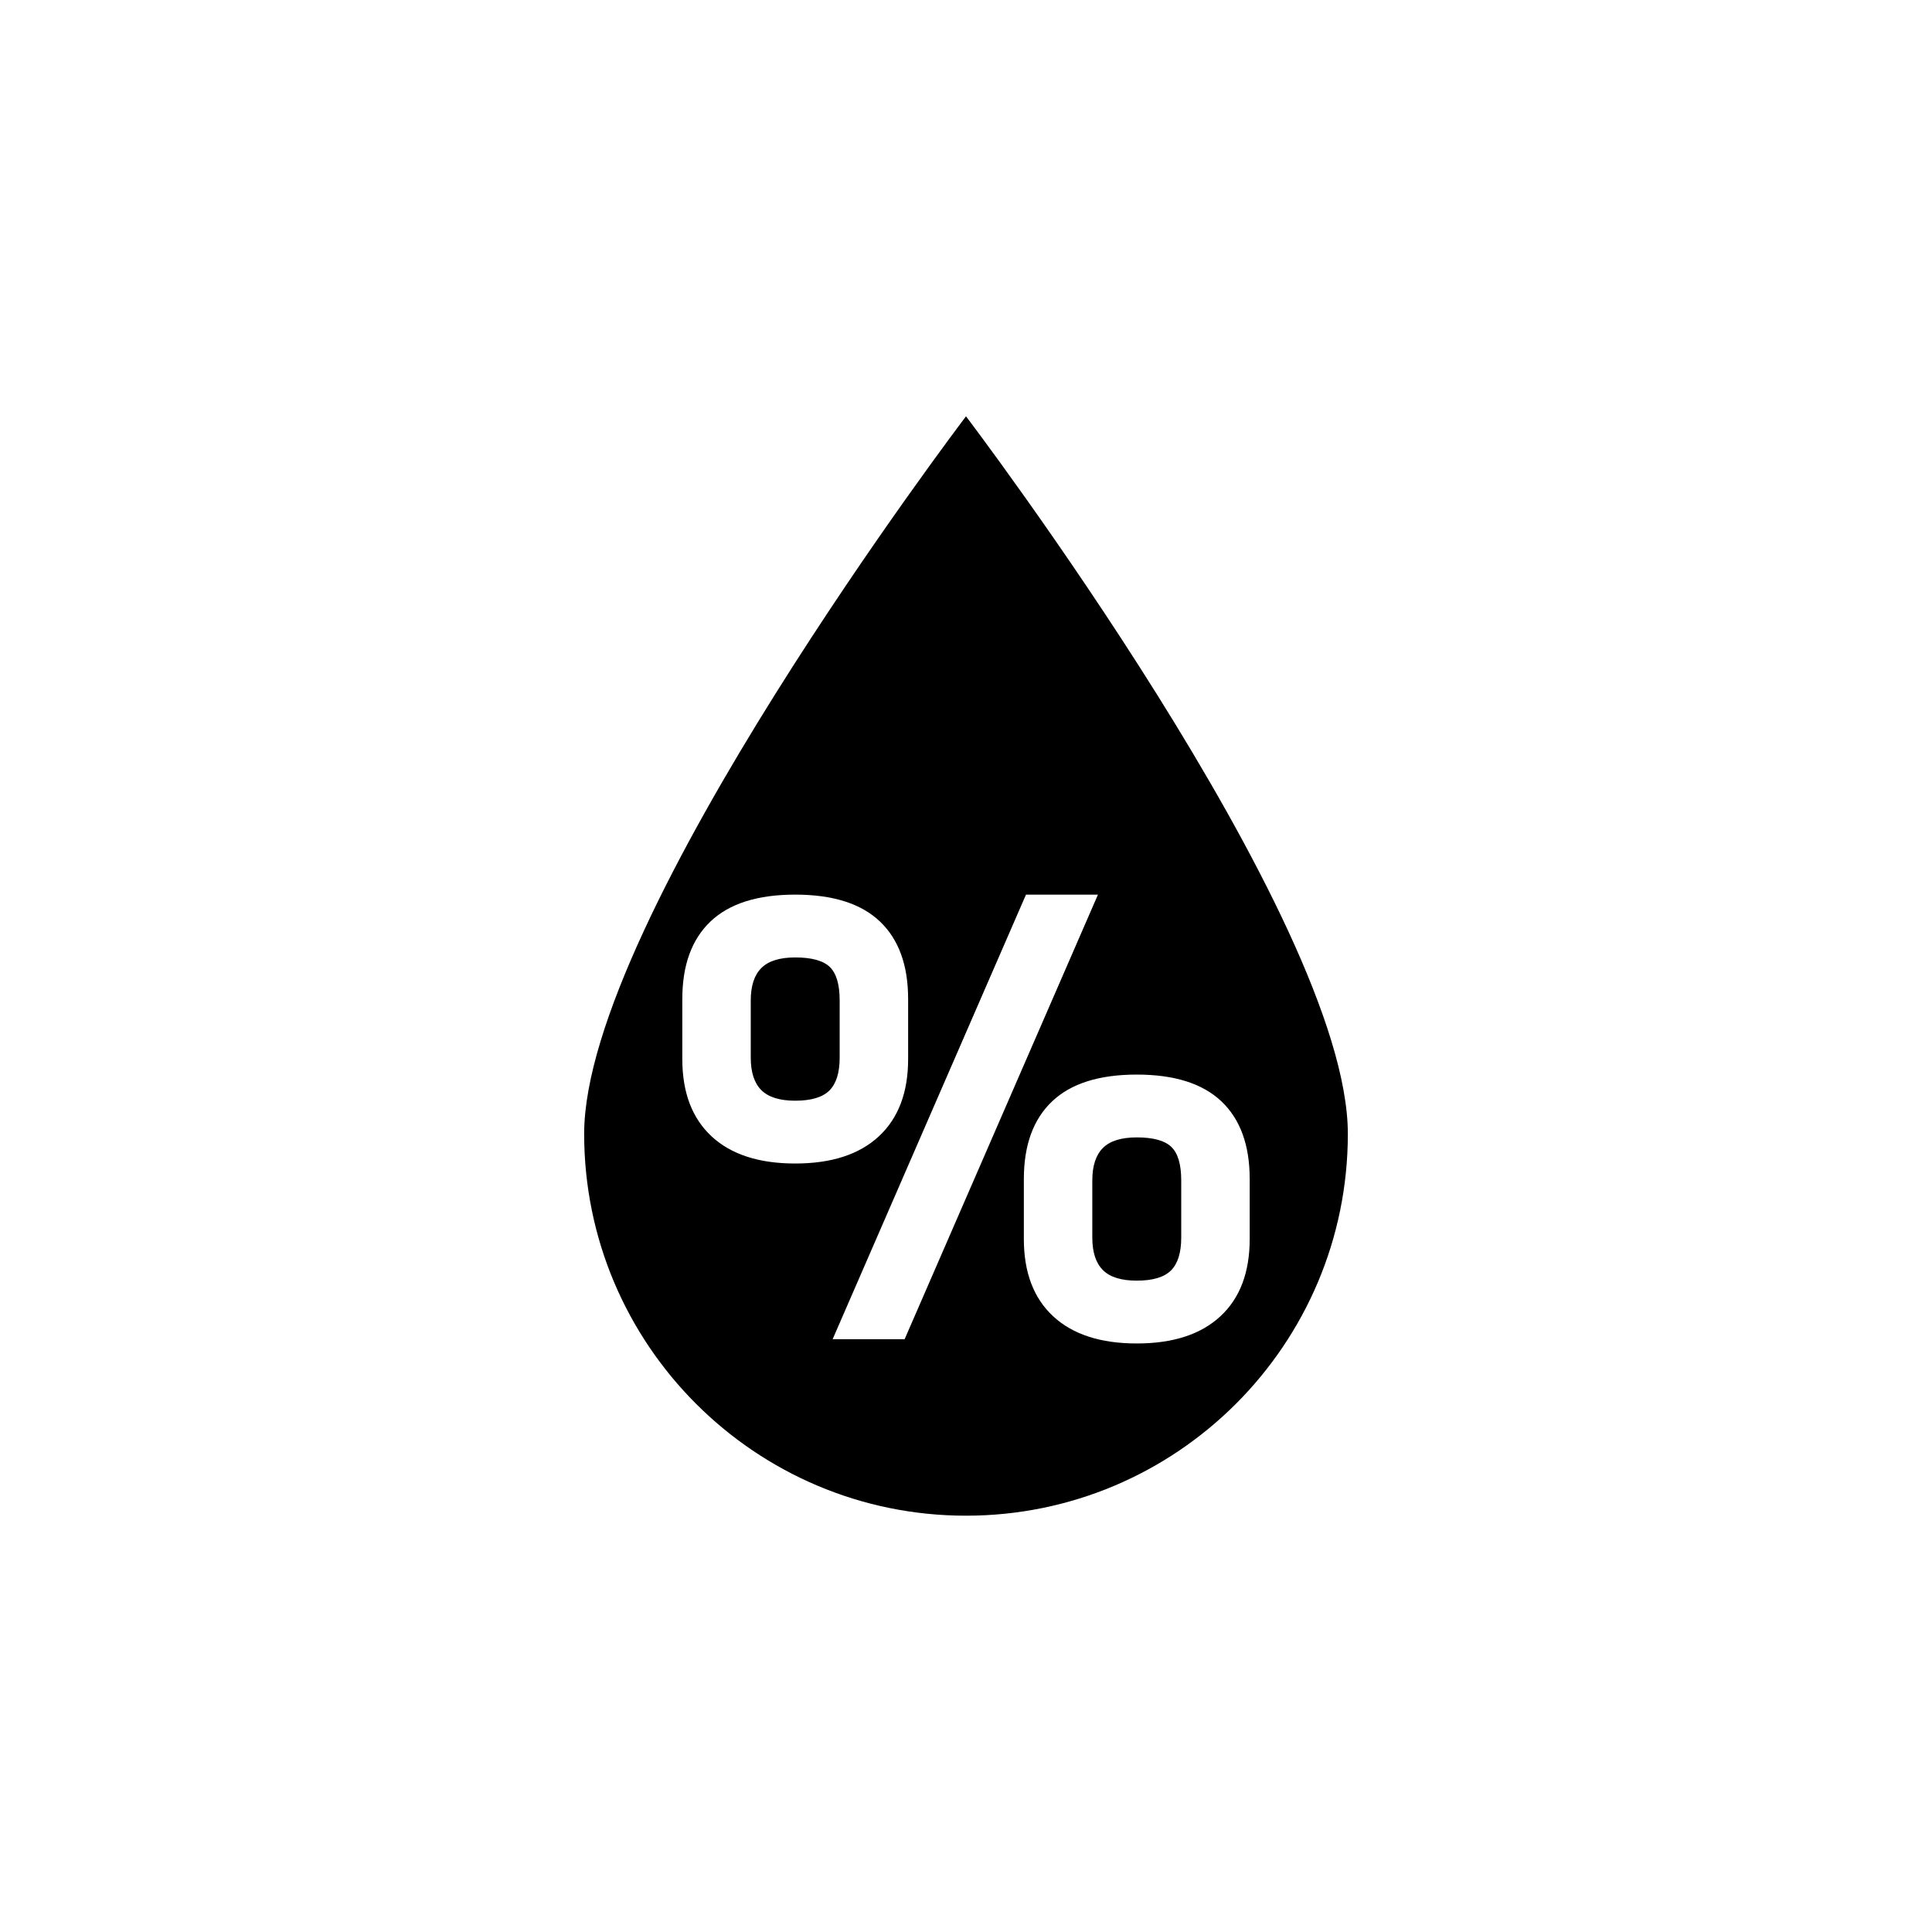
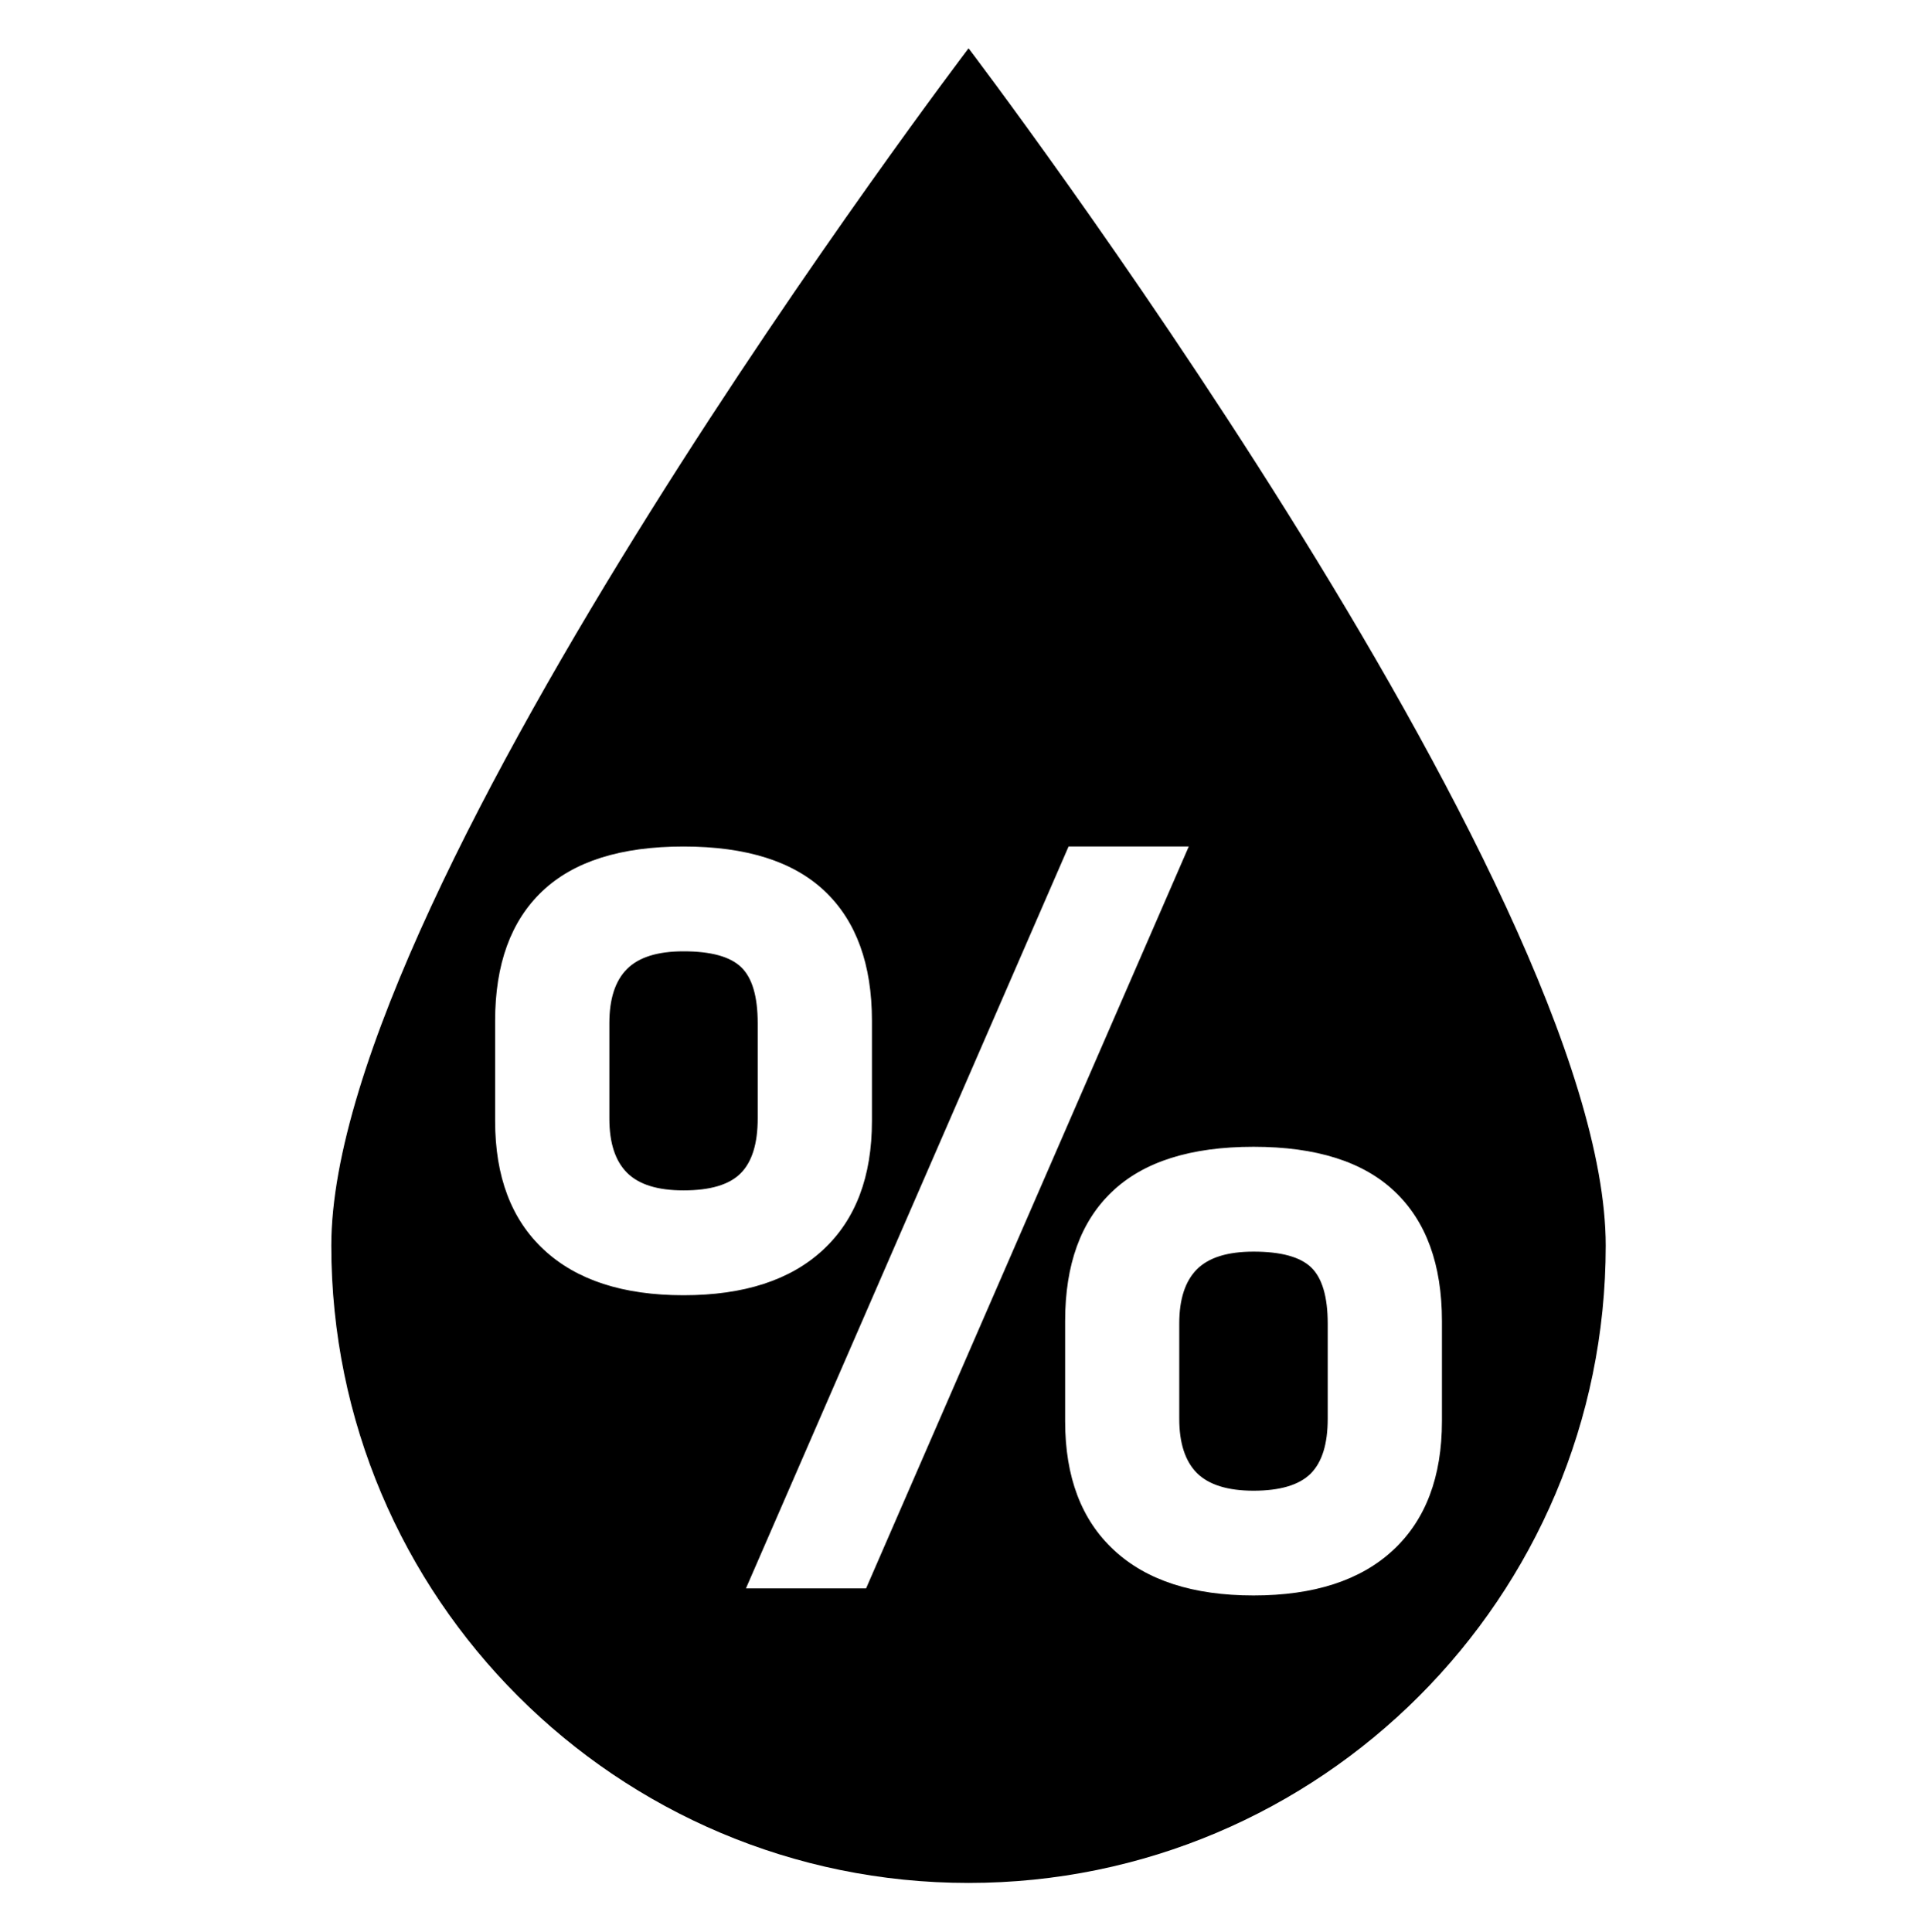
- <svg xmlns="http://www.w3.org/2000/svg" version="1.1" id="Layer_1" x="0px" y="0px" width="283.46px" height="283.46px" viewBox="0 0 283.46 283.46" enable-background="new 0 0 283.46 283.46" xml:space="preserve">
-   <path d="M141.73,61.081c0,0-56.023,73.695-56.023,105.277c0,30.919,25.102,56.022,56.023,56.022  c30.917,0,56.023-25.104,56.023-56.022C197.753,134.776,141.73,61.081,141.73,61.081z M166.785,197.111  c-5.314,0-9.404-1.33-12.268-3.988c-2.865-2.655-4.299-6.437-4.299-11.336v-8.801c0-4.971,1.383-8.768,4.143-11.391  c2.762-2.623,6.902-3.934,12.424-3.934s9.664,1.311,12.426,3.934c2.76,2.623,4.143,6.42,4.143,11.391v8.801  c0,4.899-1.434,8.681-4.299,11.336C176.189,195.781,172.101,197.111,166.785,197.111z M150.531,131.258h10.559l-28.367,65.231  h-10.562L150.531,131.258z M166.785,187.894c2.348,0,4.021-0.499,5.023-1.5c1-1.001,1.5-2.605,1.5-4.814v-8.387  c0-2.348-0.482-3.987-1.449-4.918c-0.965-0.932-2.658-1.398-5.074-1.398c-2.277,0-3.934,0.518-4.969,1.553s-1.555,2.623-1.555,4.764  v8.387c0,2.139,0.52,3.727,1.555,4.762C162.851,187.377,164.507,187.894,166.785,187.894L166.785,187.894z M116.672,170.708  c-5.314,0-9.404-1.327-12.27-3.985c-2.863-2.658-4.295-6.438-4.295-11.339v-8.8c0-4.97,1.38-8.766,4.141-11.389  c2.76-2.624,6.903-3.937,12.424-3.937c5.523,0,9.664,1.313,12.426,3.937c2.761,2.623,4.141,6.419,4.141,11.389v8.8  c0,4.901-1.433,8.681-4.297,11.339C126.079,169.38,121.988,170.708,116.672,170.708z M116.672,161.494  c2.348,0,4.021-0.502,5.021-1.503s1.502-2.605,1.502-4.814v-8.386c0-2.347-0.484-3.986-1.45-4.92  c-0.966-0.931-2.658-1.397-5.074-1.397c-2.276,0-3.934,0.52-4.969,1.555c-1.036,1.034-1.553,2.624-1.553,4.763v8.386  c0,2.142,0.517,3.729,1.553,4.765C112.739,160.974,114.396,161.494,116.672,161.494L116.672,161.494z" />
+ <svg xmlns="http://www.w3.org/2000/svg" version="1.1" id="Layer_1" x="0px" y="0px" width="283.465px" height="283.465px" viewBox="0 0 283.465 283.465" enable-background="new 0 0 283.465 283.465" xml:space="preserve">
+   <path fill-rule="evenodd" clip-rule="evenodd" d="M100.328,174.725c3.918,0,6.71-0.83,8.384-2.504  c1.667-1.673,2.503-4.354,2.503-8.043v-13.997c0-3.925-0.807-6.65-2.415-8.206c-1.614-1.563-4.436-2.34-8.473-2.34  c-3.807,0-6.569,0.866-8.294,2.592c-1.733,1.733-2.592,4.385-2.592,7.954v13.997c0,3.57,0.859,6.222,2.592,7.954  C93.759,173.865,96.521,174.725,100.328,174.725z M100.328,190.114c-8.872,0-15.701-2.222-20.485-6.665  c-4.784-4.43-7.169-10.739-7.169-18.916V149.84c0-8.302,2.303-14.642,6.91-19.019c4.614-4.384,11.524-6.569,20.744-6.569  c9.221,0,16.13,2.185,20.745,6.569c4.606,4.377,6.91,10.717,6.91,19.019v14.693c0,8.177-2.392,14.486-7.169,18.916  C116.029,187.893,109.201,190.114,100.328,190.114z M183.994,218.806c3.911,0,6.71-0.845,8.384-2.504  c1.674-1.674,2.504-4.354,2.504-8.043v-13.997c0-3.926-0.815-6.666-2.415-8.221c-1.614-1.556-4.443-2.325-8.473-2.325  c-3.807,0-6.576,0.858-8.31,2.592c-1.718,1.732-2.592,4.369-2.592,7.954v13.997c0,3.57,0.874,6.222,2.592,7.954  C177.418,217.932,180.188,218.806,183.994,218.806z M156.844,124.252h17.642l-47.362,108.892H109.49L156.844,124.252z   M183.994,234.18c-8.872,0-15.7-2.206-20.484-6.65c-4.785-4.429-7.17-10.738-7.17-18.93v-14.693c0-8.295,2.296-14.635,6.903-19.004  c4.606-4.385,11.523-6.577,20.751-6.577c9.214,0,16.131,2.192,20.737,6.577c4.606,4.369,6.917,10.709,6.917,19.004V208.6  c0,8.191-2.399,14.501-7.169,18.93C199.695,231.974,192.867,234.18,183.994,234.18z M142.165,7.088  c0,0-93.538,123.029-93.538,175.753c0,51.62,41.911,93.538,93.538,93.538c51.62,0,93.523-41.918,93.523-93.538  C235.688,130.118,142.165,7.088,142.165,7.088z" />
</svg>
